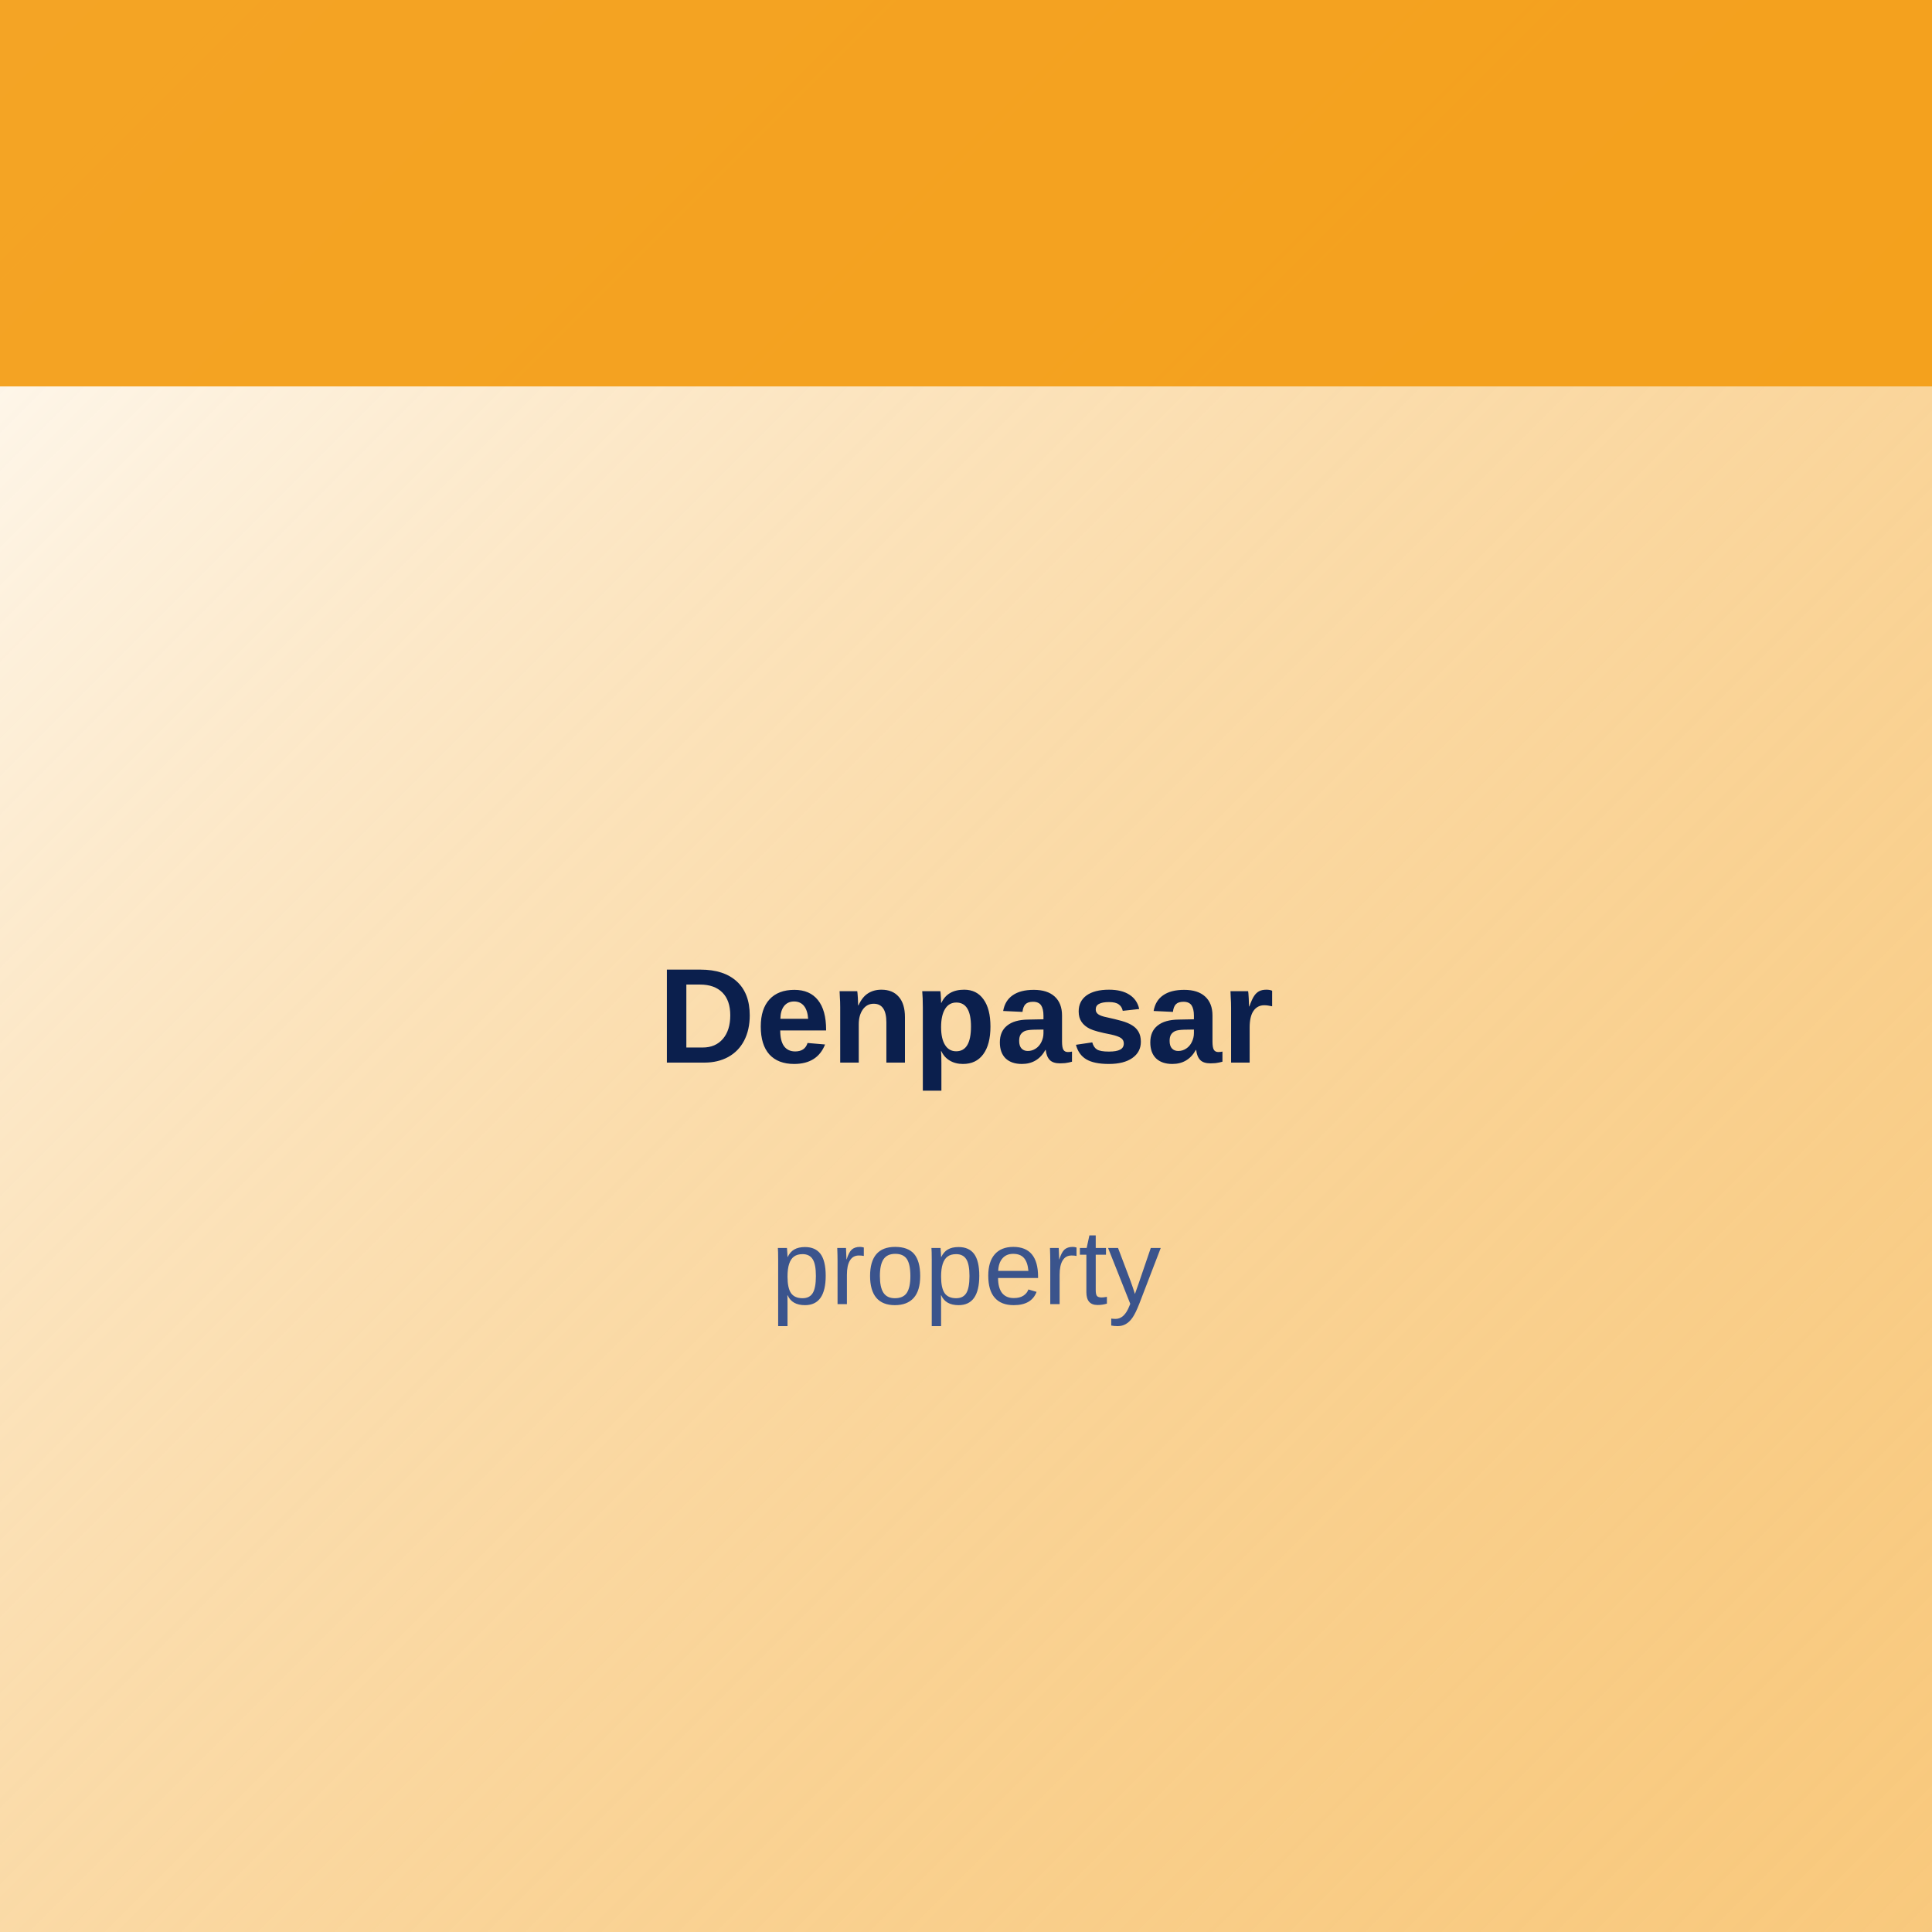
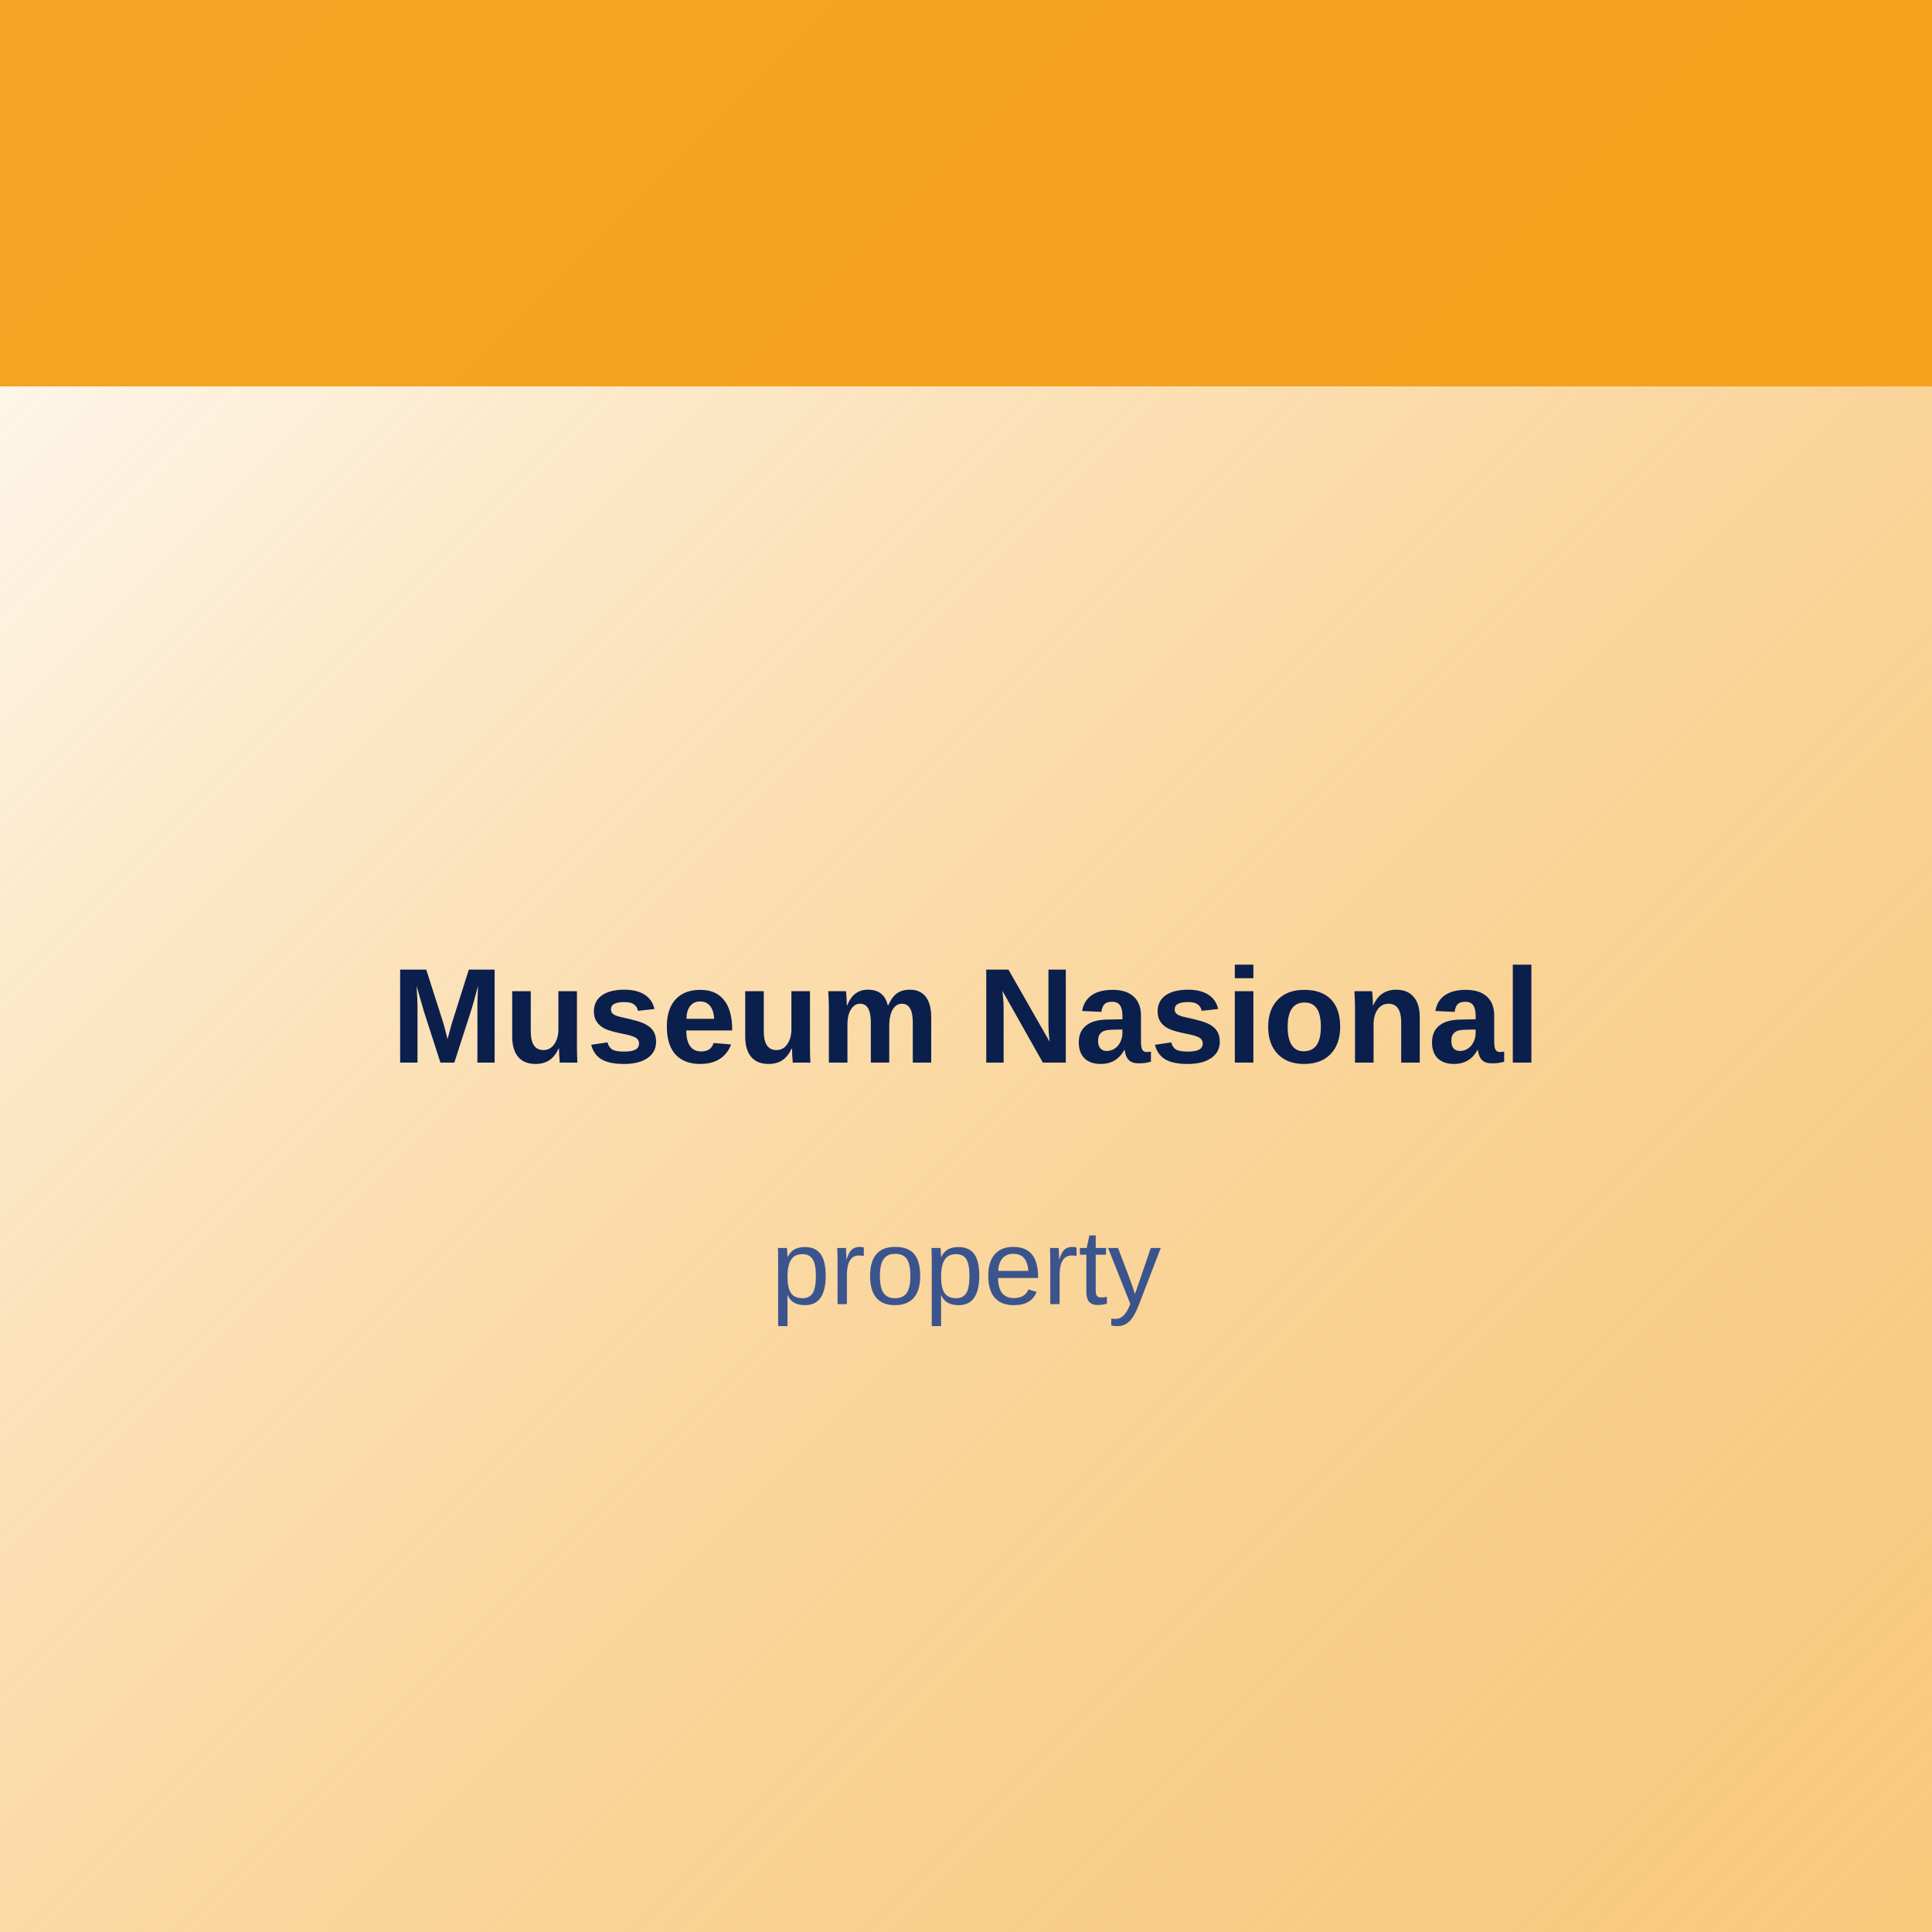
<svg xmlns="http://www.w3.org/2000/svg" width="200" height="200" viewBox="0 0 200 200">
  <defs>
    <linearGradient id="g14" x1="0" y1="0" x2="1" y2="1">
      <stop offset="0%" stop-color="#ffffff" stop-opacity="0.95" />
      <stop offset="100%" stop-color="#f39c12" stop-opacity="0.55" />
    </linearGradient>
  </defs>
  <rect width="200" height="200" fill="url(#g14)" />
  <rect x="0" y="0" width="200" height="40" fill="#f39c12" opacity="0.92" />
-   <text x="100" y="110" text-anchor="middle" font-family="Segoe UI, Arial, sans-serif" font-size="14" font-weight="600" fill="#0b1f4d">Denpasar</text>
+   <text x="100" y="110" text-anchor="middle" font-family="Segoe UI, Arial, sans-serif" font-size="14" font-weight="600" fill="#0b1f4d">Museum Nasional</text>
  <text x="100" y="135" text-anchor="middle" font-family="Segoe UI, Arial, sans-serif" font-size="11" fill="#1a3d8a" opacity="0.85">property</text>
</svg>
